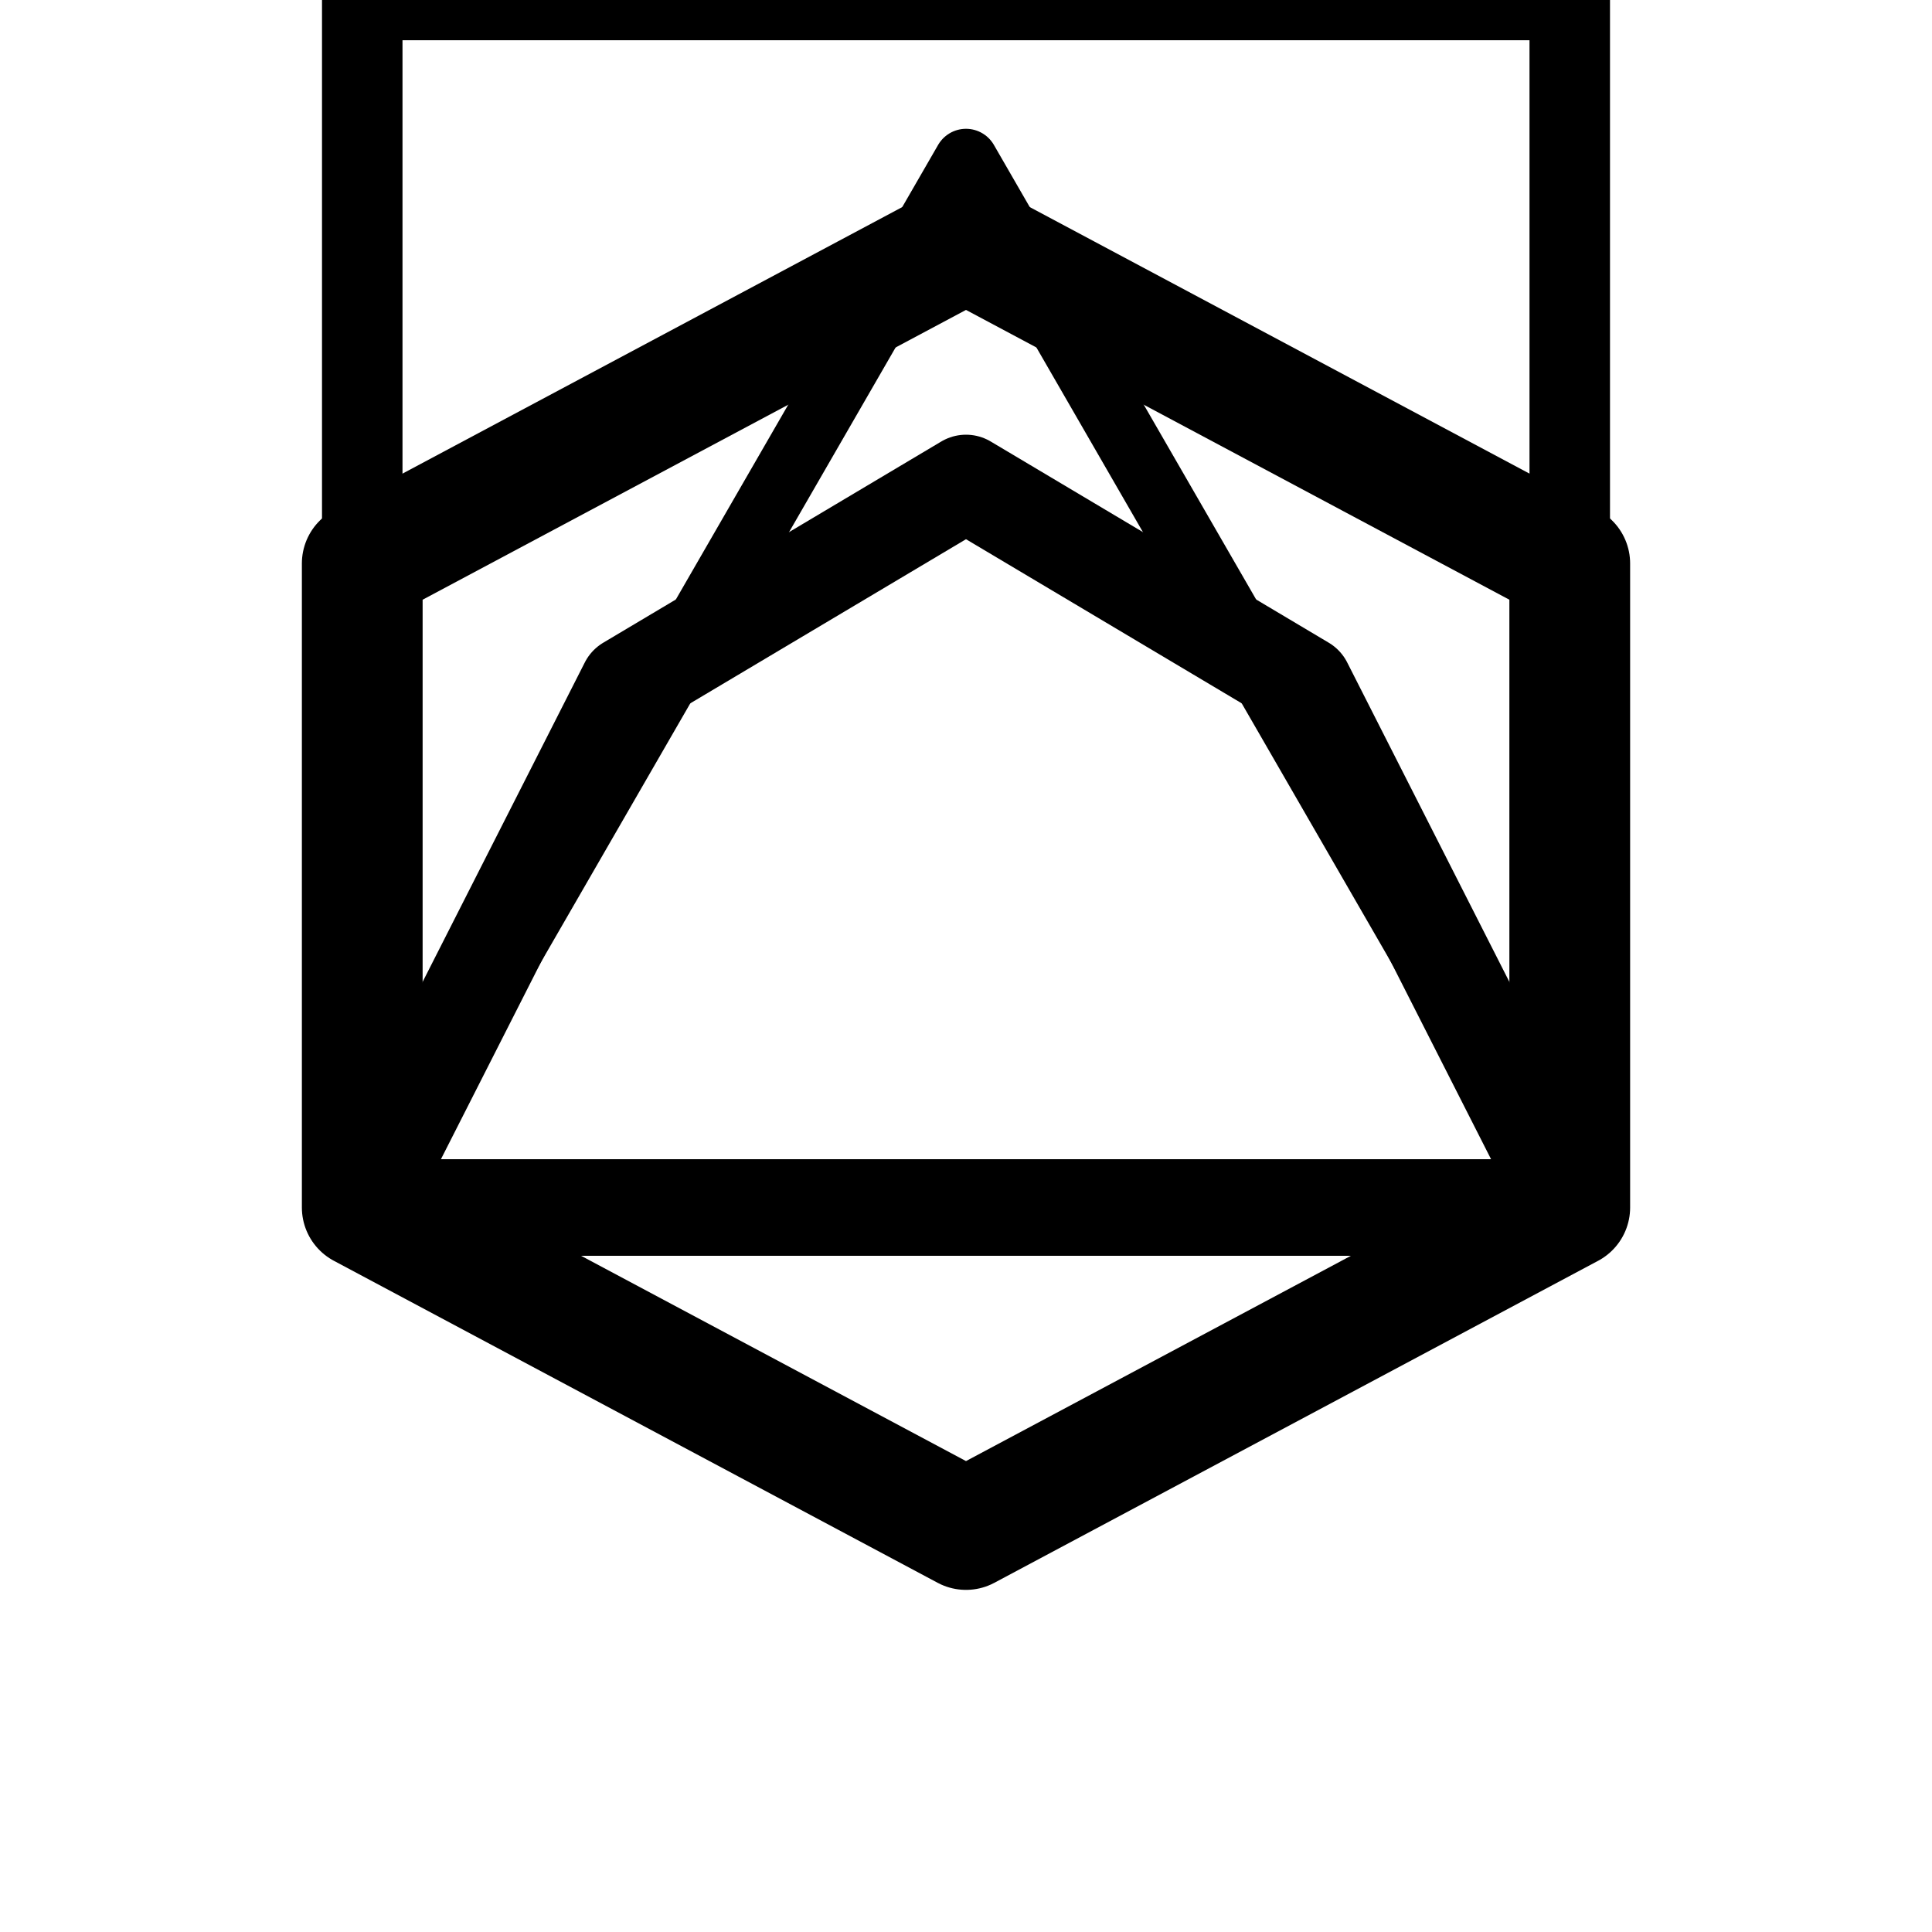
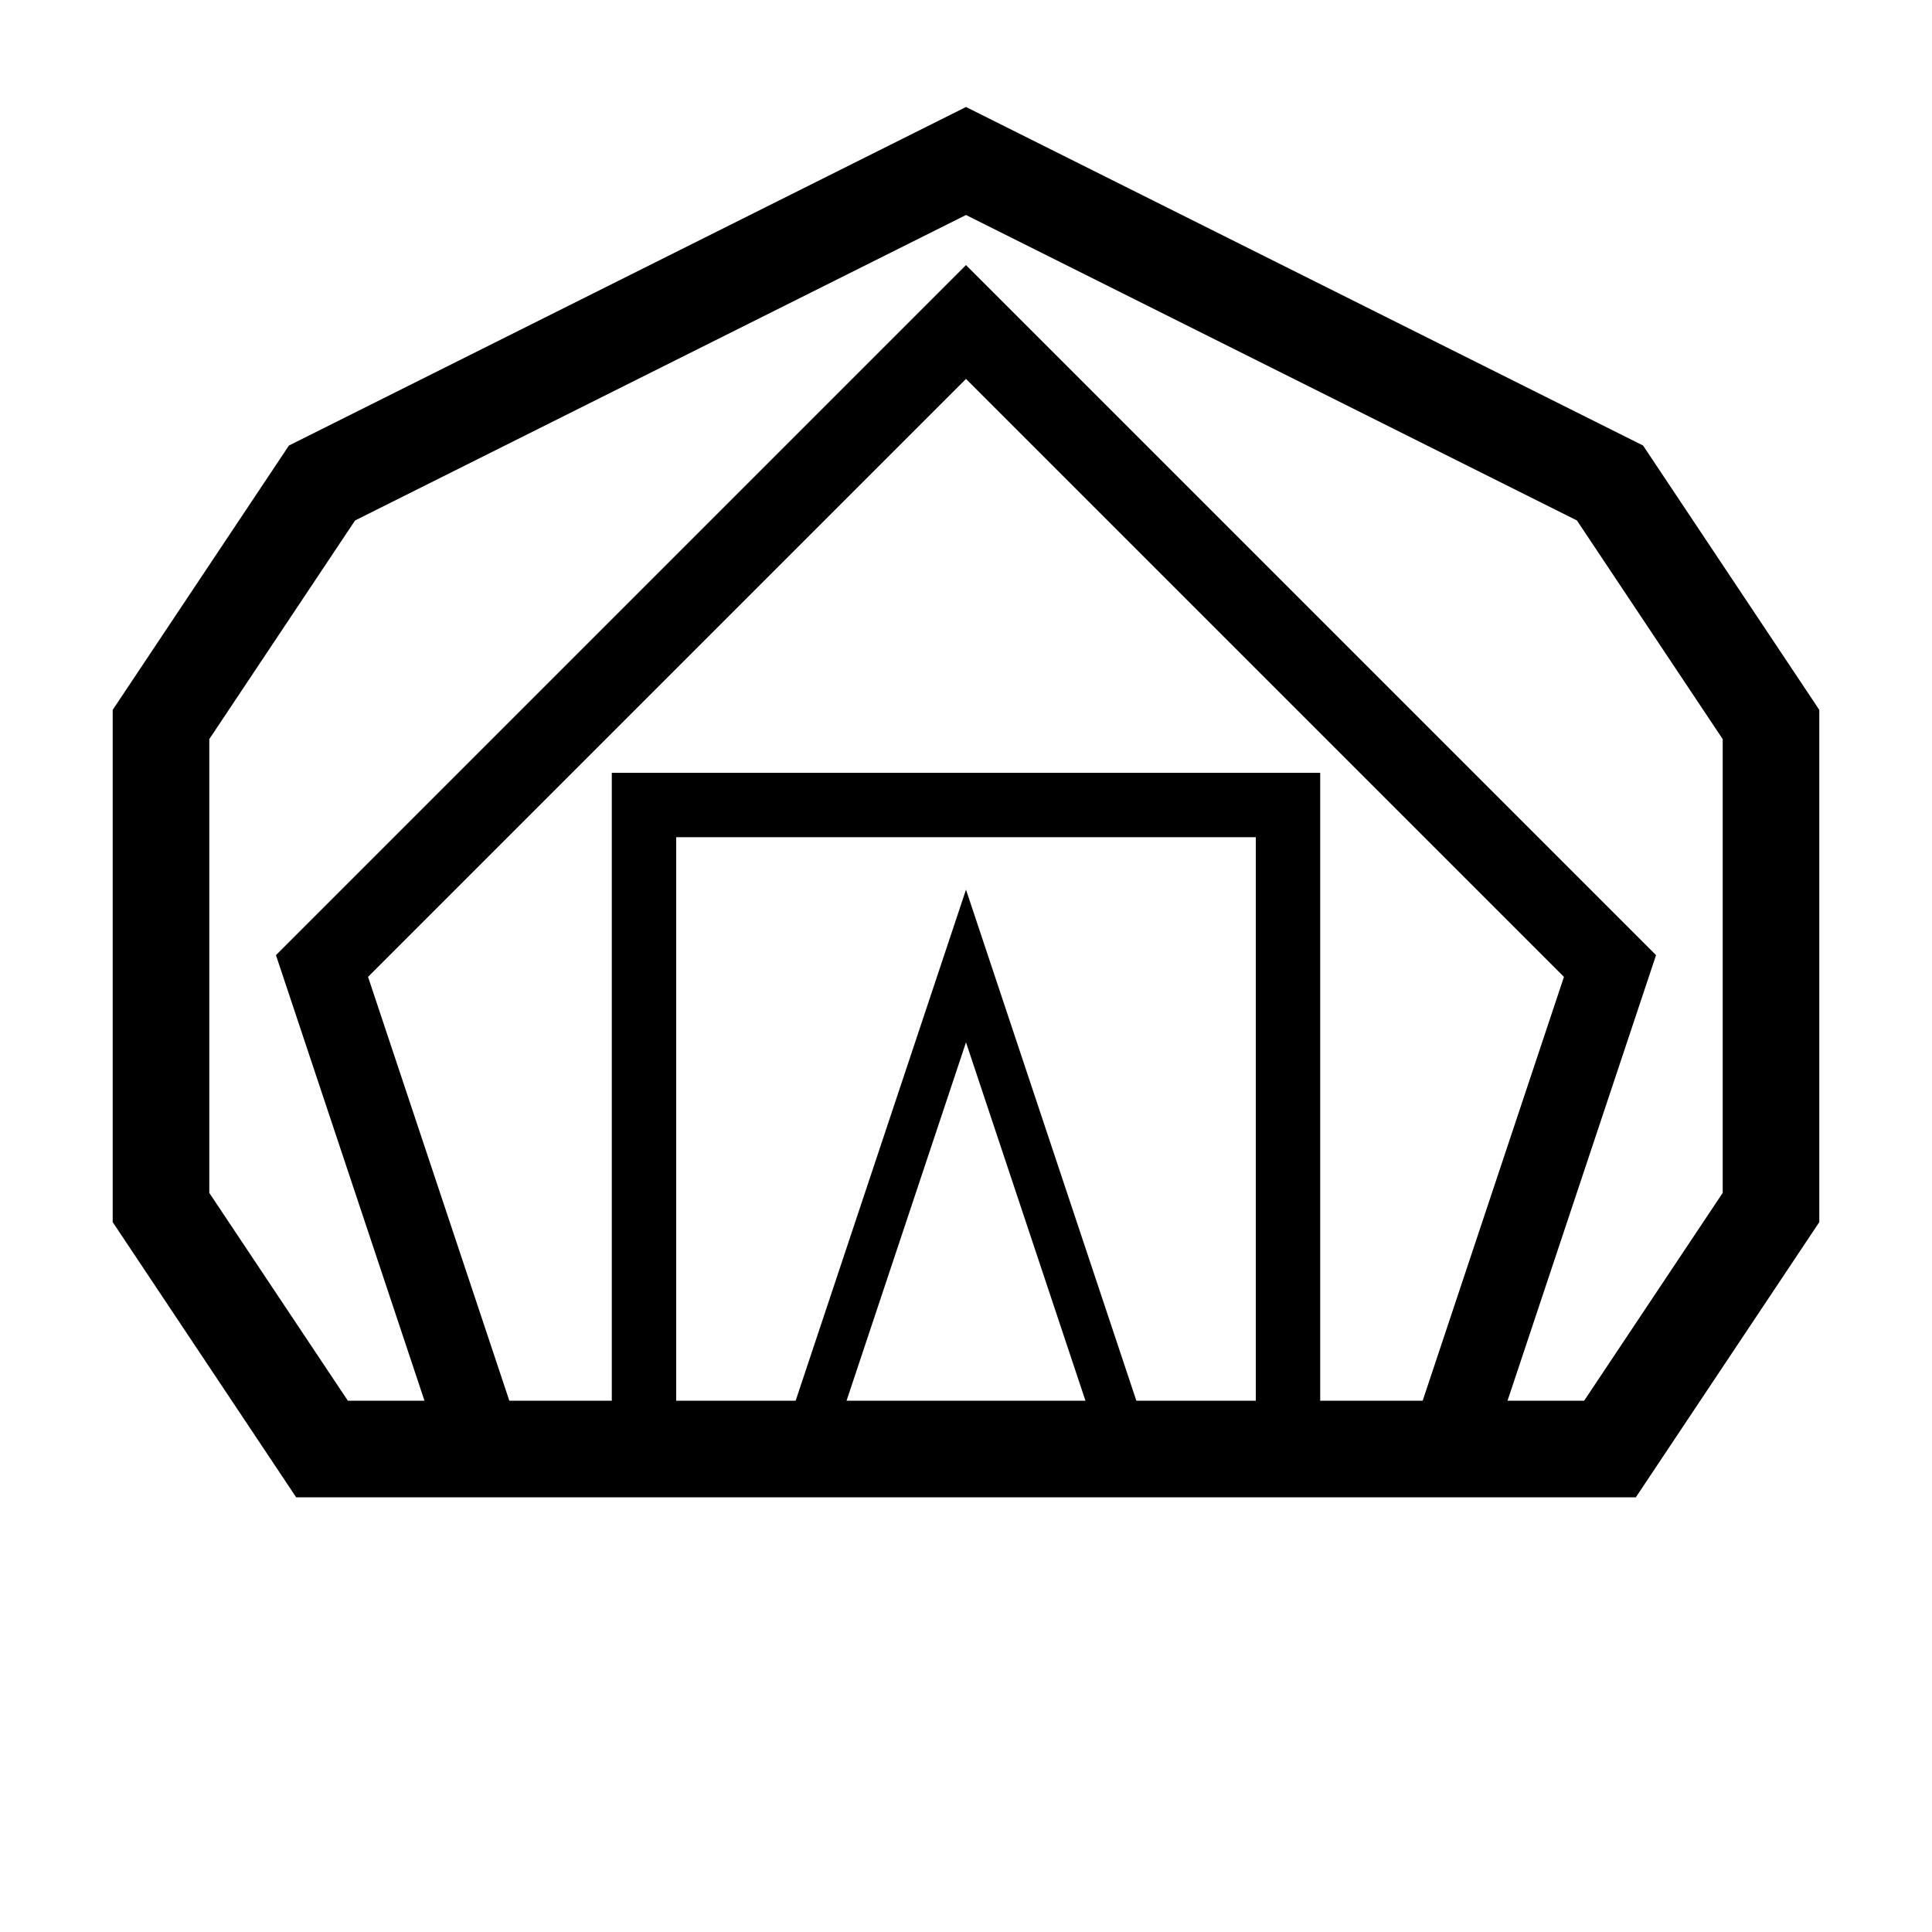
<svg xmlns="http://www.w3.org/2000/svg" width="24" height="24" viewBox="0 0 24 24">
-   <polygon points="12,3 19.5,7 19.5,15 12,19 4.5,15 4.5,7" fill="none" stroke="currentColor" stroke-width="1.5" stroke-linejoin="round" />
-   <polygon points="4.5,15 19.5,15 16.2,8.5 12,6 7.8,8.5" fill="none" stroke="currentColor" stroke-width="1.2" stroke-linejoin="round" />
-   <polygon points="4.5,15 19.5,15 19.5,0 4.5,0" fill="none" stroke="currentColor" stroke-width="1" stroke-linejoin="round" />
-   <polygon points="4.5,15 19.5,15 12,2" fill="none" stroke="currentColor" stroke-width="0.8" stroke-linejoin="round" />
+   <polygon points="4,18 20,18 22,15 22,9 20,6 12,2 4,6 2,9 2,15" fill="none" stroke="currentColor" stroke-width="1.2" stroke-linejoin="miter" />
+   <polygon points="6,18 18,18 20,12 12,4 4,12" fill="none" stroke="currentColor" stroke-width="1" stroke-linejoin="miter" />
+   <polygon points="8,18 16,18 16,10 8,10" fill="none" stroke="currentColor" stroke-width="0.8" stroke-linejoin="miter" />
+   <polygon points="10,18 14,18 12,12" fill="none" stroke="currentColor" stroke-width="0.6" stroke-linejoin="miter" />
</svg>
